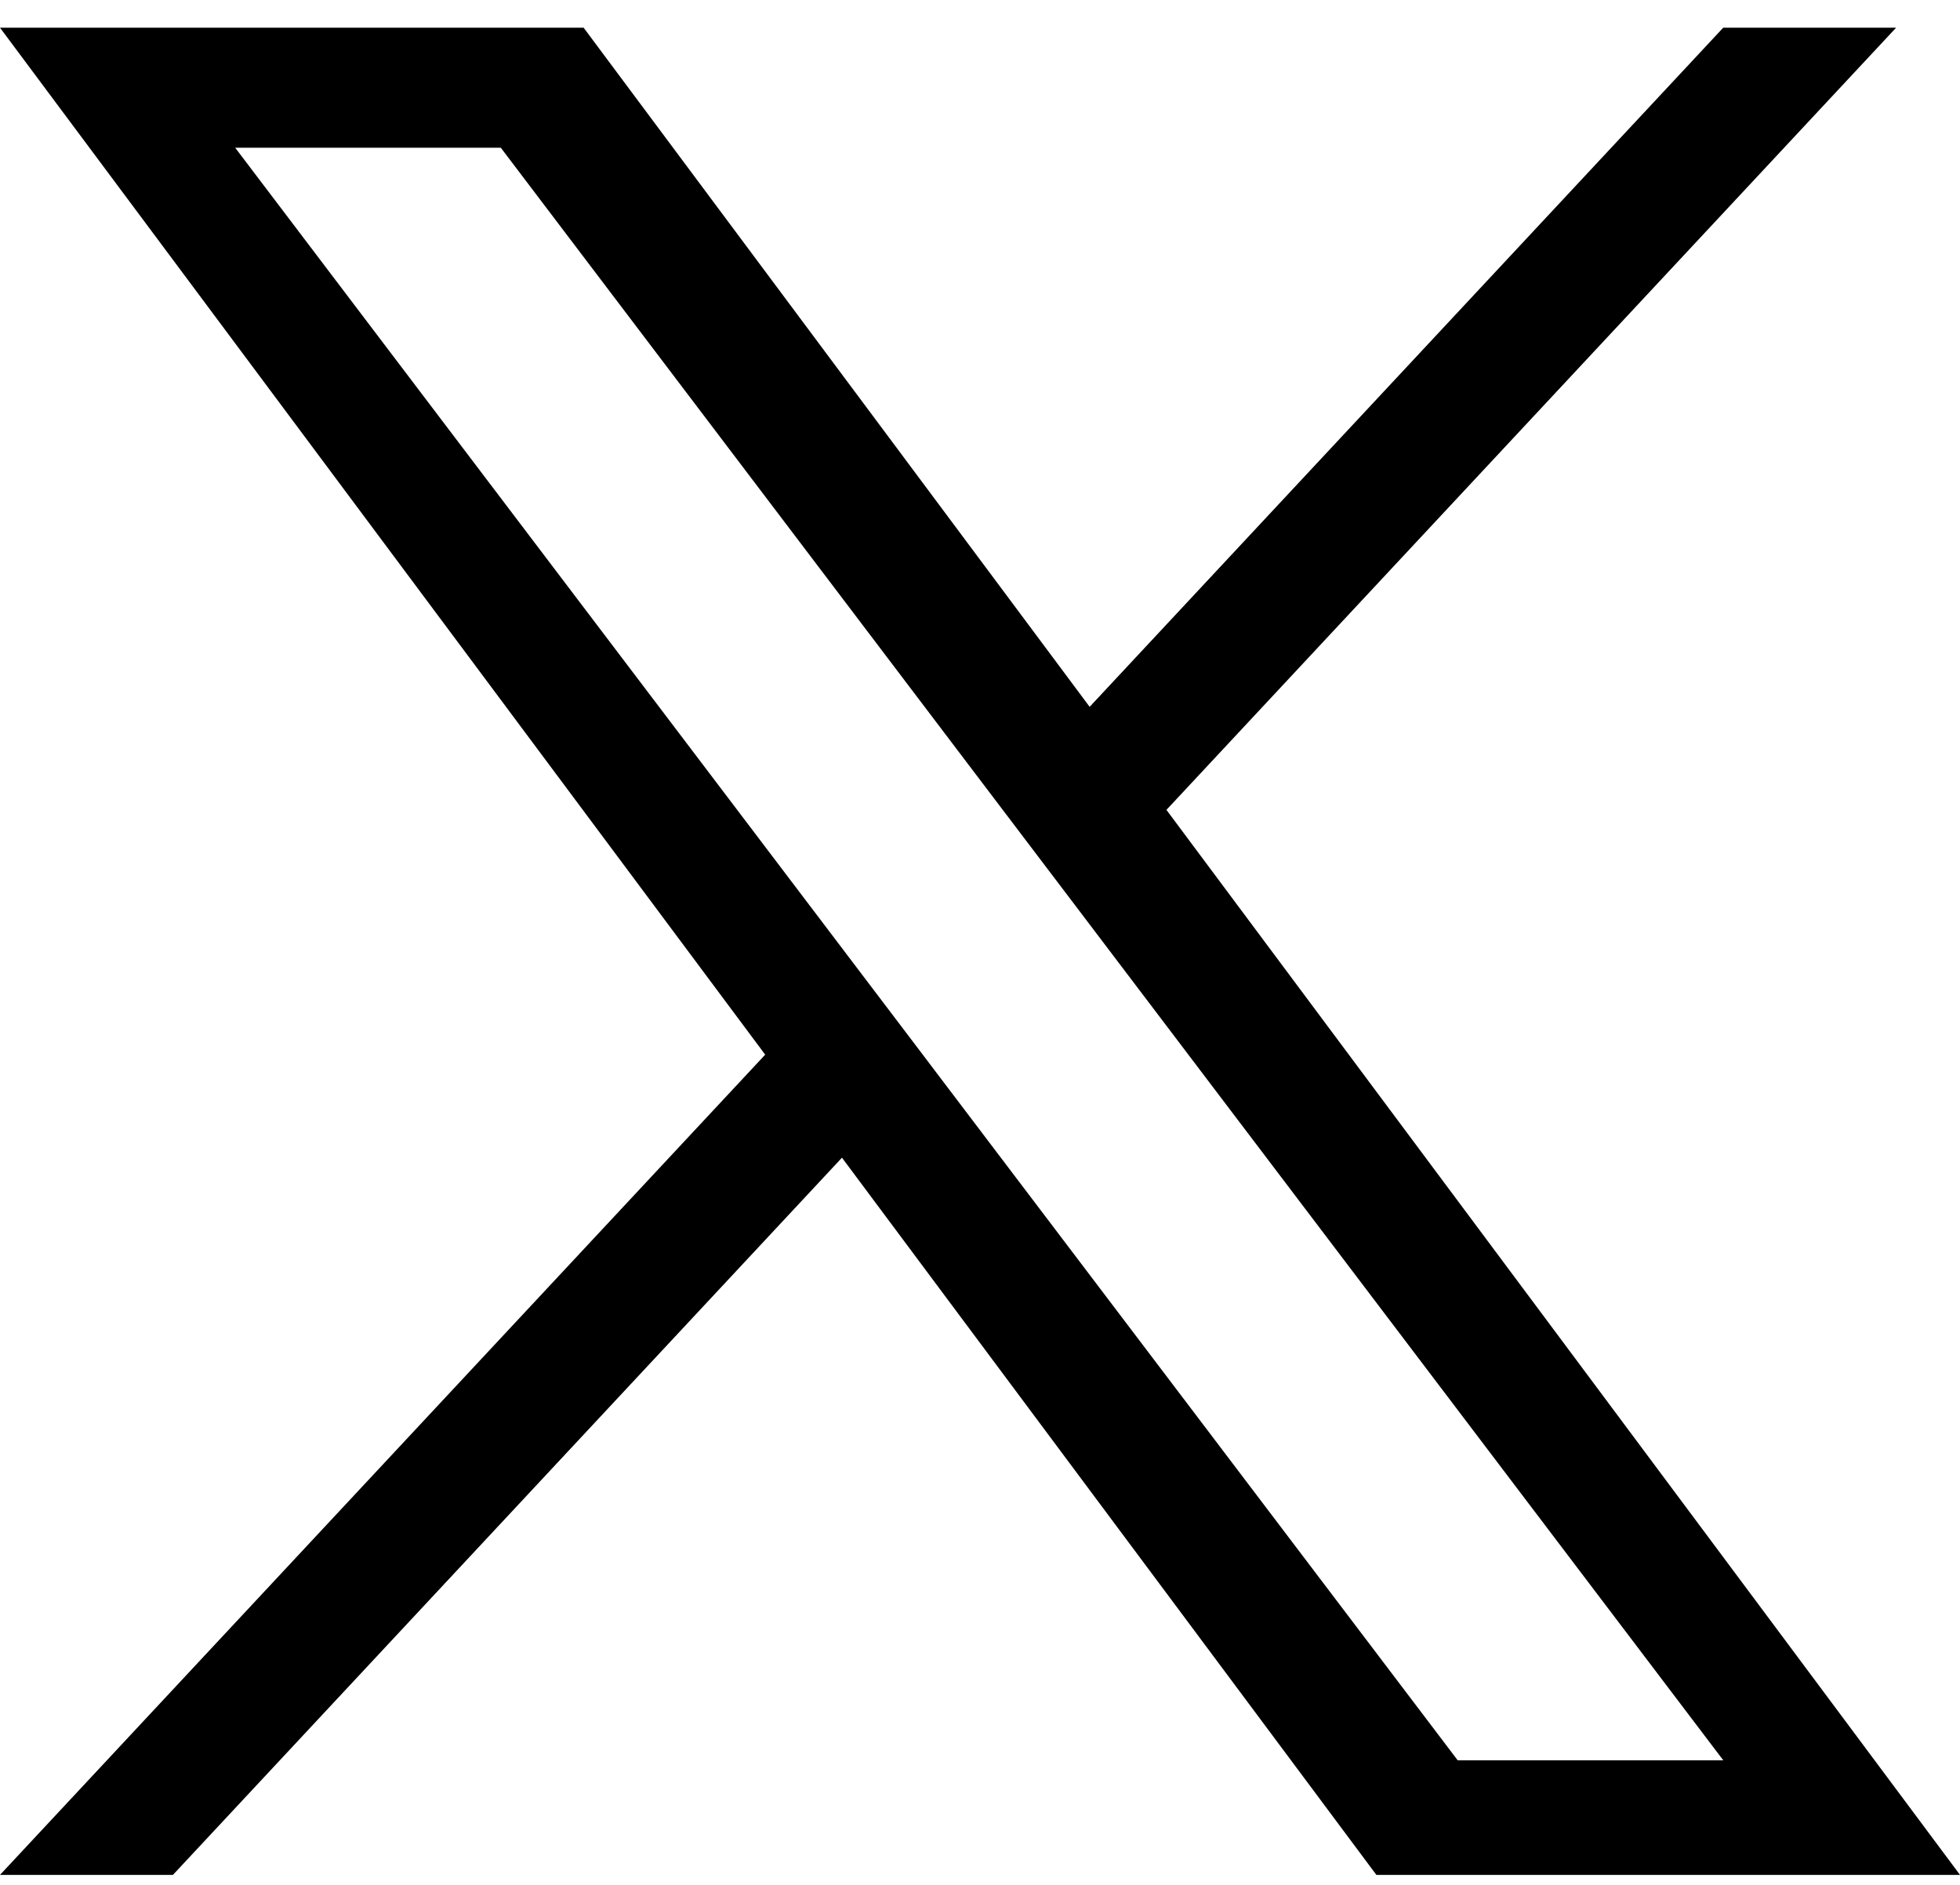
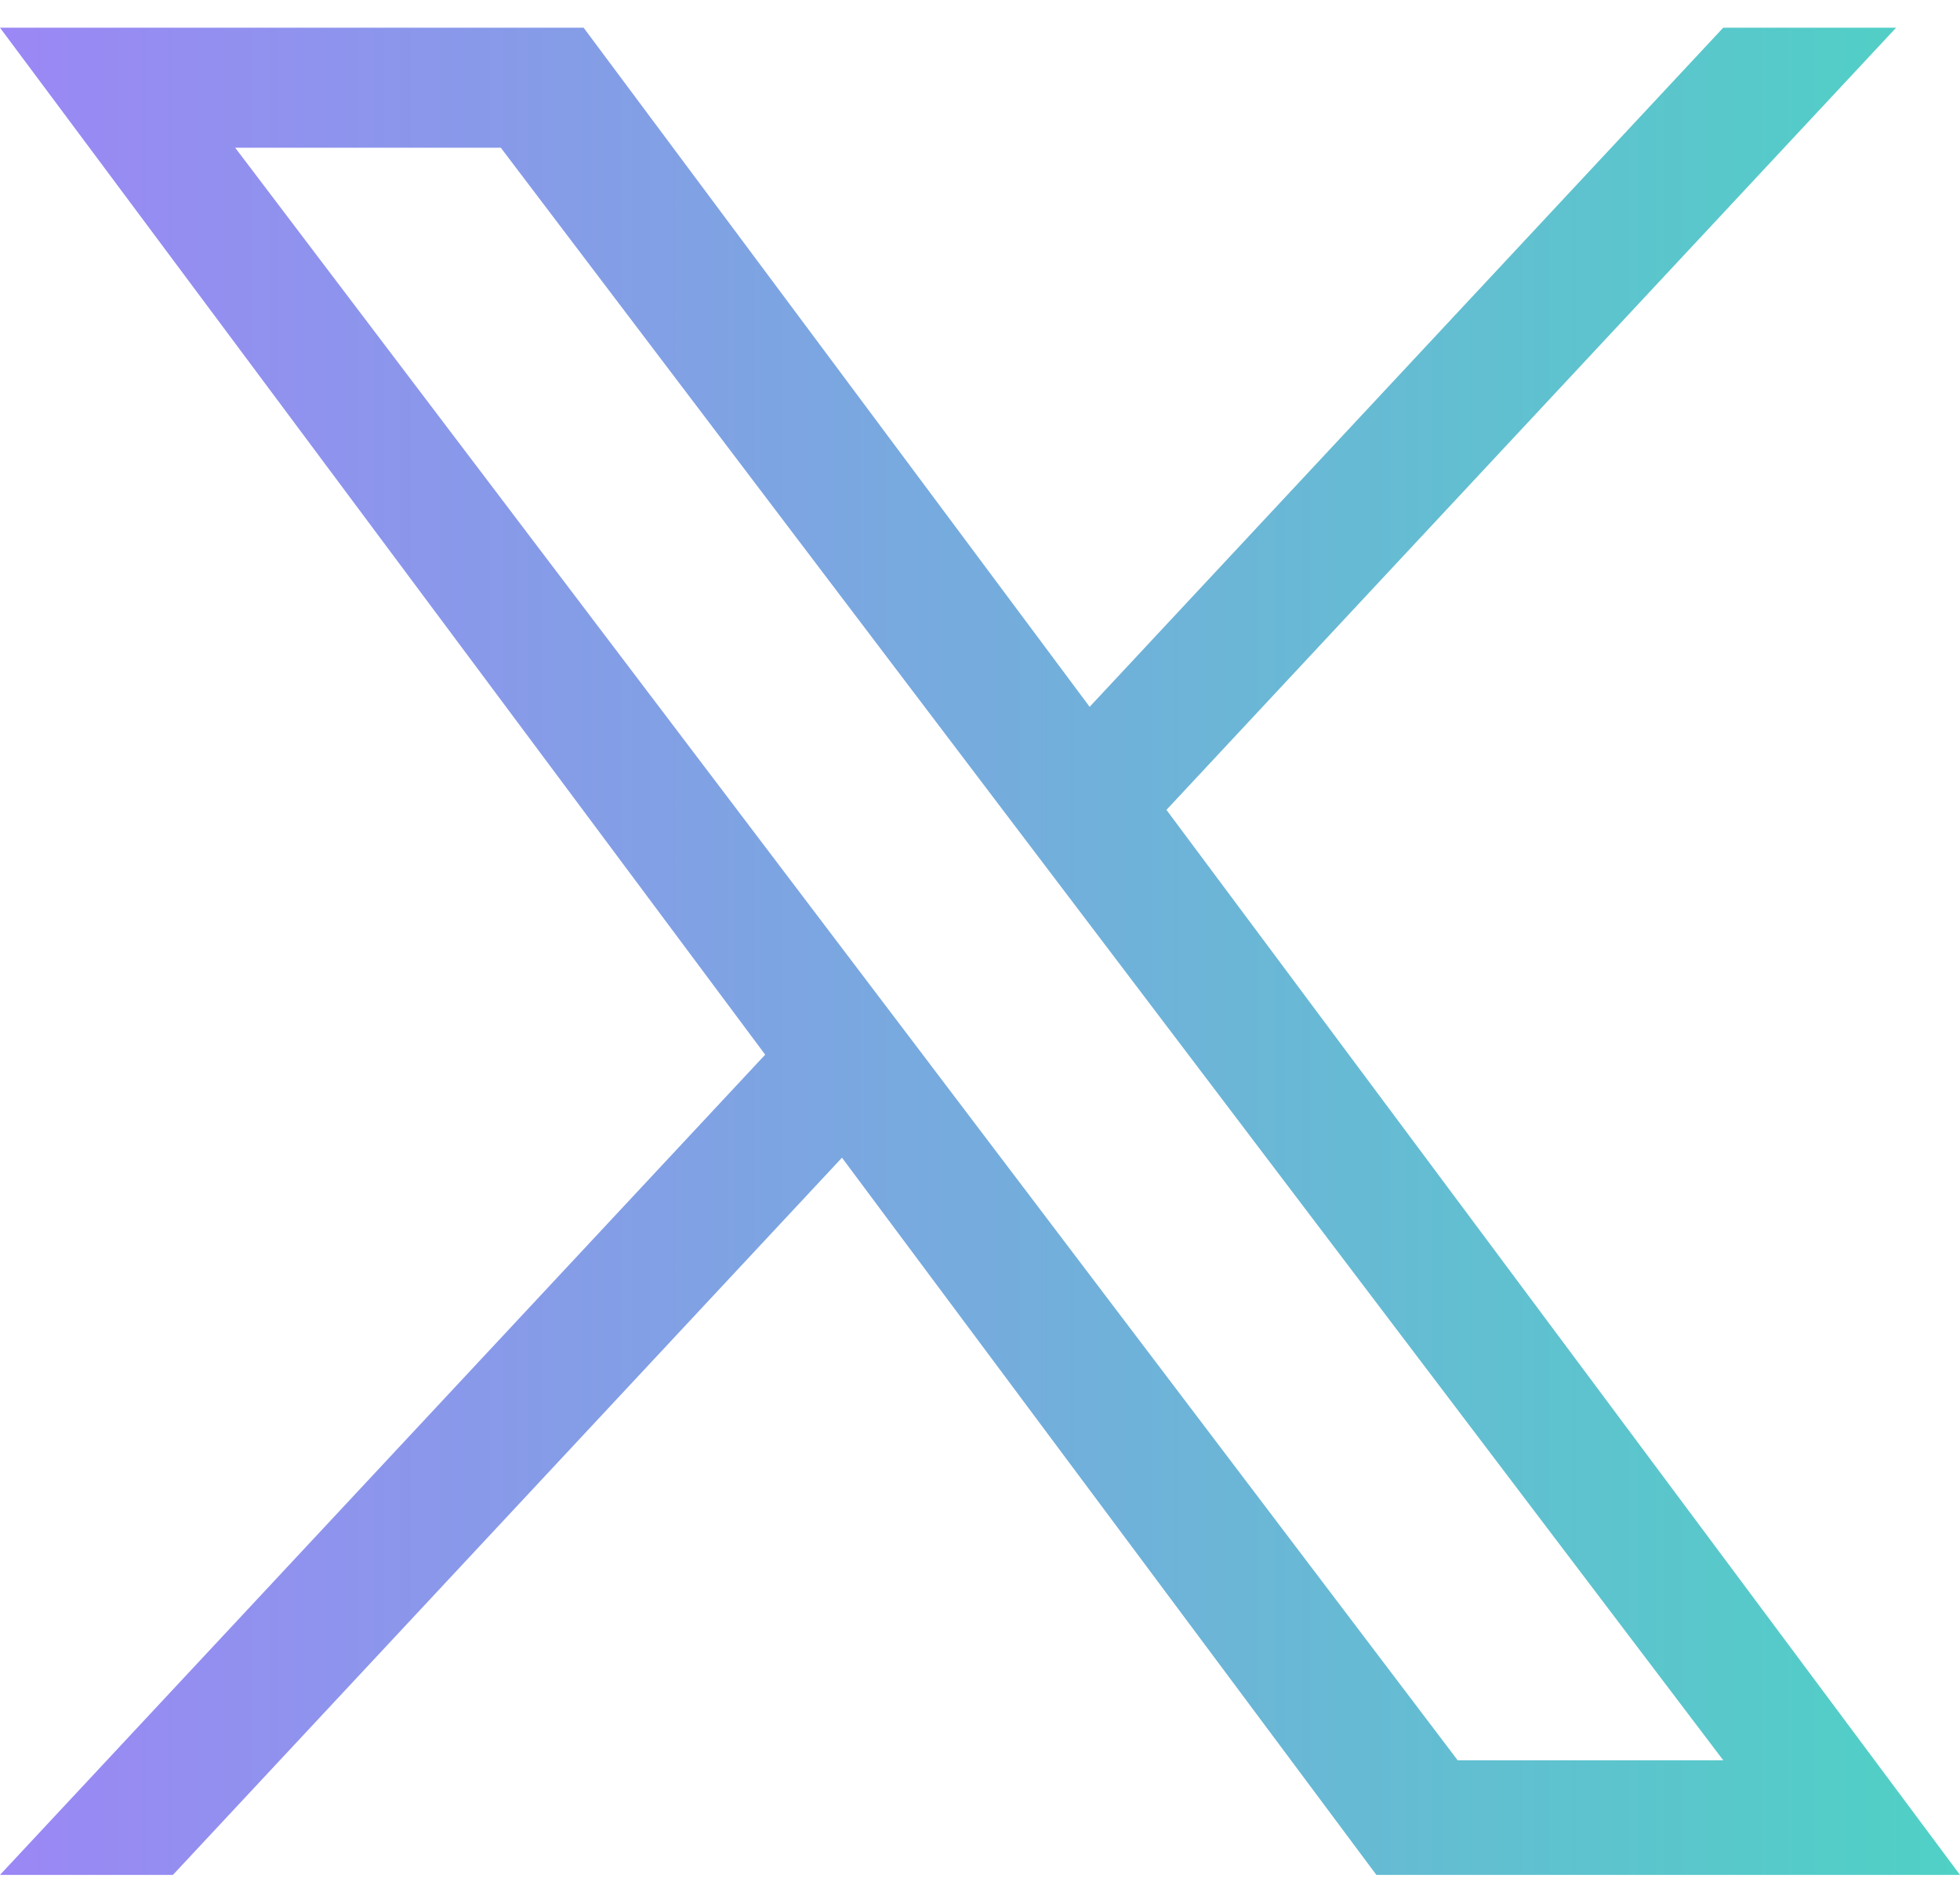
<svg xmlns="http://www.w3.org/2000/svg" width="52" height="50" viewBox="0 0 52 50" fill="none">
  <path d="M30.947 21.483L50.305 0.735H45.718L28.909 18.75L15.484 0.735H0L20.301 27.977L0 49.735H4.588L22.338 30.71L36.516 49.735H52L30.946 21.483H30.947ZM24.664 28.217L22.607 25.505L6.24 3.919H13.287L26.494 21.339L28.552 24.052L45.72 46.696H38.674L24.664 28.218V28.217Z" fill="url(#paint0_linear_137_4145)" />
  <defs>
    <linearGradient id="paint0_linear_137_4145" x1="0" y1="25.235" x2="52" y2="25.235" gradientUnits="userSpaceOnUse">
-       <stop stopColor="#9B87F5" />
-       <stop offset="1" stopColor="#4FD1C5" />
+       <stop stop-color="#9B87F5" />
+       <stop offset="1" stop-color="#4FD1C5" />
    </linearGradient>
  </defs>
</svg>
